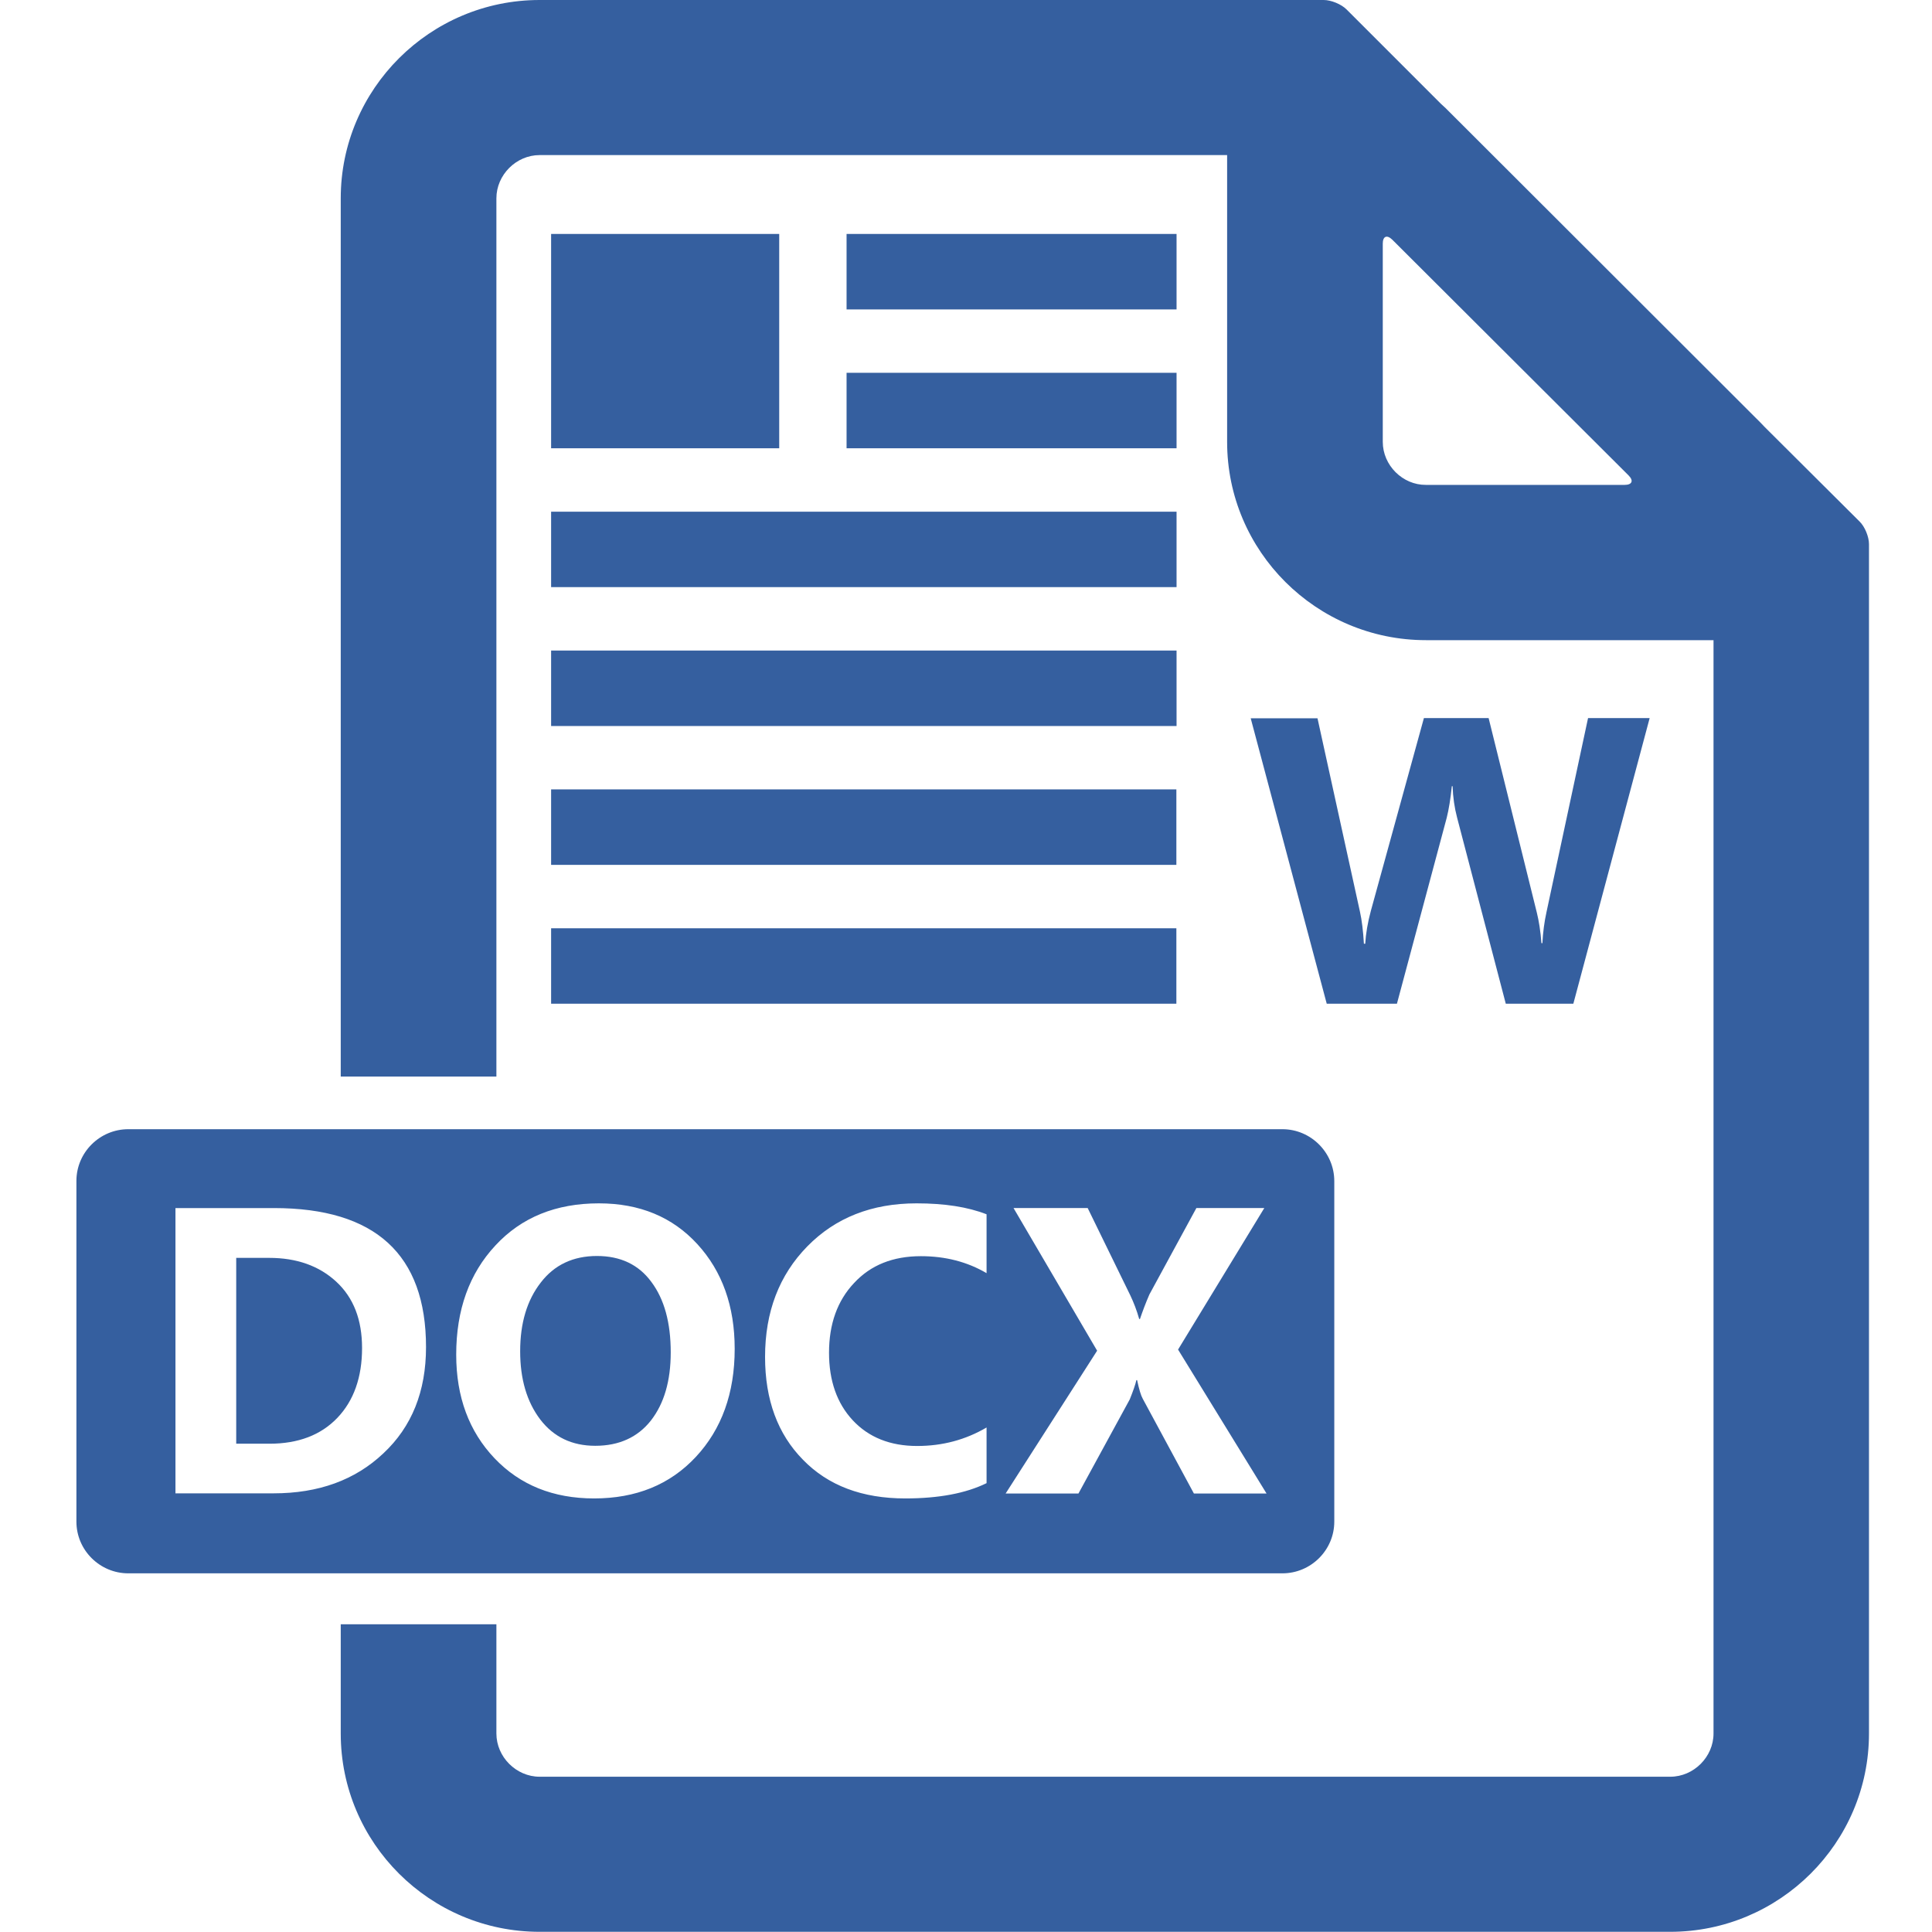
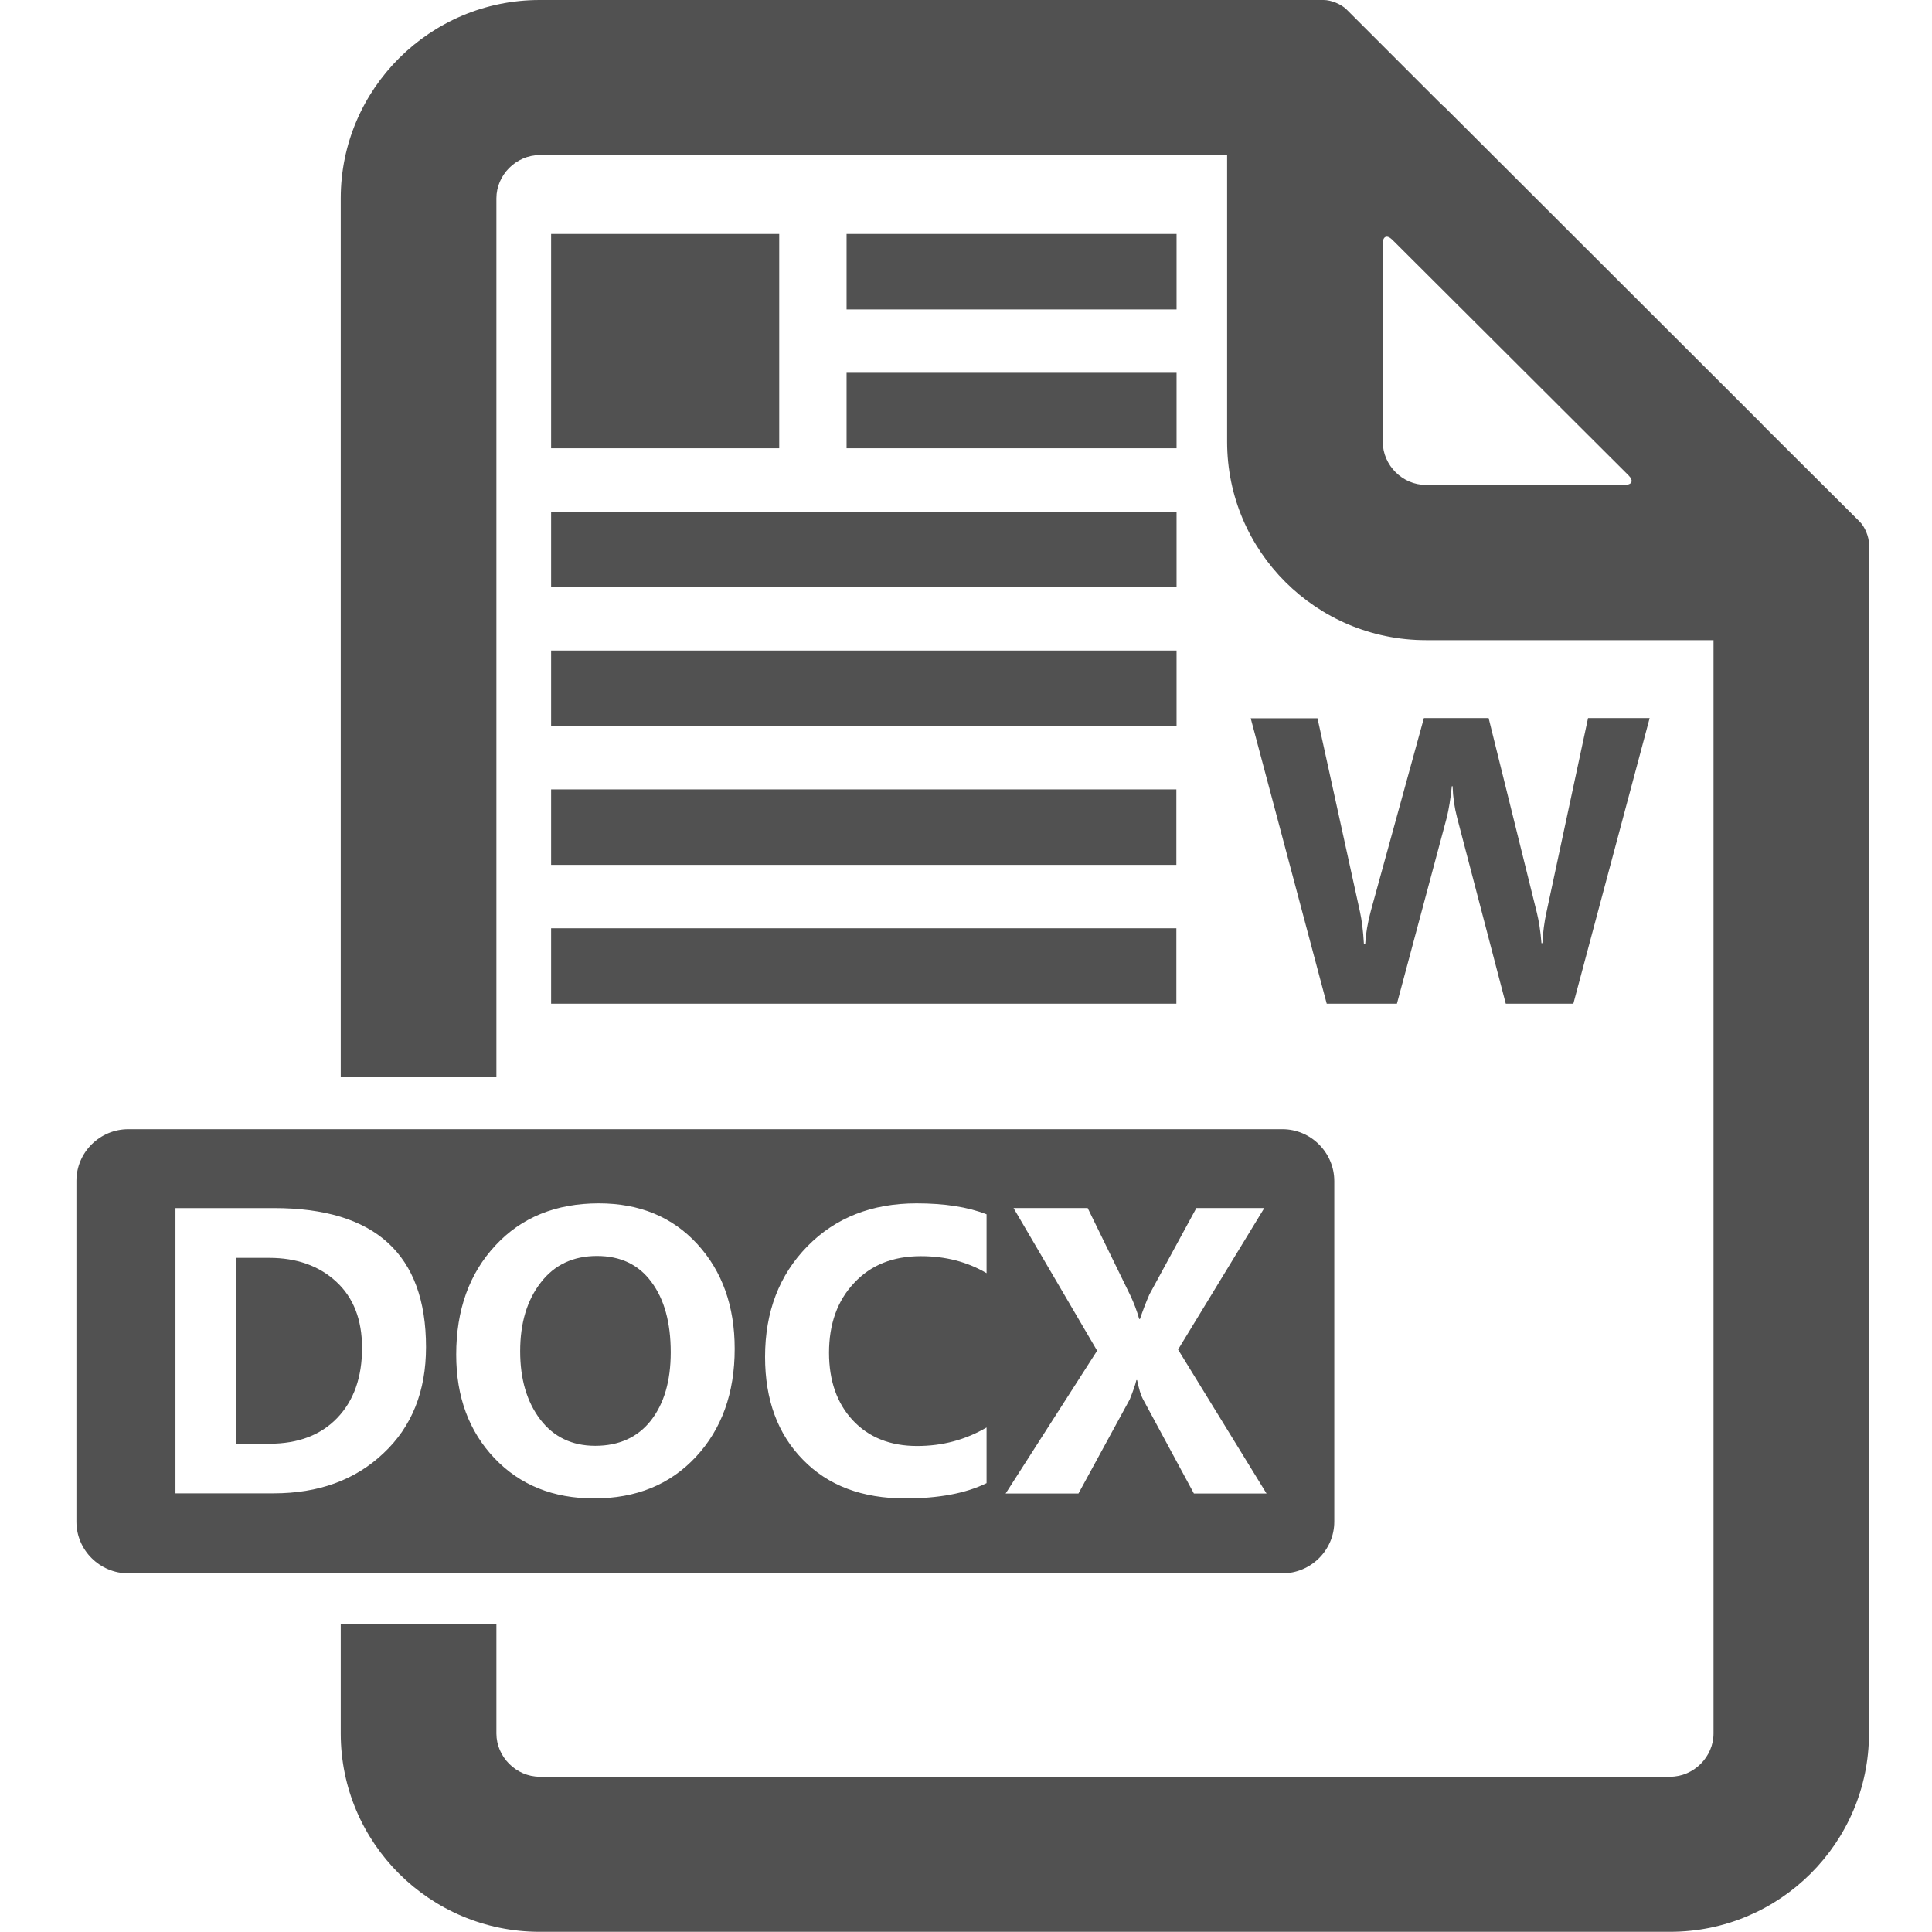
<svg xmlns="http://www.w3.org/2000/svg" class="icon" width="48px" height="48.00px" viewBox="0 0 1024 1024" version="1.1">
-   <path d="M766.1 57.2c-0.8-0.8-1.6-1.4-2.4-2.2l-50-50c-2.8-2.8-8.2-5-12.1-5H286c-58.1 0-105.4 47.2-105.4 105.1v465.5h82.5V105.1c0-12.4 10.5-22.9 22.9-22.9h364.4v152c0 58 47.3 105.1 105.4 105.1h152.4v579.5c0 12.4-10.5 22.9-22.9 22.9H286c-12.4 0-22.9-10.5-22.9-22.9v-57.9h-82.5v57.9c0 58 47.3 105.1 105.4 105.1h599.2c58.1 0 105.4-47.2 105.4-105.1V288.4c0-3.9-2.2-9.3-5-12l-50.2-50c-0.8-0.8-1.5-1.6-2.3-2.4l-167-166.8z m-33.2 177V129.1c0-3.9 2.2-4.8 5-2.1l125.3 125c2.8 2.8 1.8 5-2.1 5H755.8c-12.4 0.1-22.9-10.4-22.9-22.8z" fill="#355F9F" />
-   <path d="M448.7 124h174.9v40H448.7zM292.1 124H413v113.6H292.1zM448.7 197.6h174.9v40H448.7zM292.1 271.2h331.5v40H292.1zM292.1 344.8h331.5v40H292.1zM292.1 418.4h331.4v40H292.1zM292.1 492h331.4v40H292.1zM874.3 380.8L833.9 532h-35.8l-25.8-98.6c-1.4-5.3-2.2-10.9-2.4-16.7h-0.4c-0.7 6.8-1.6 12.3-2.7 16.7L740.4 532h-37.2l-40.3-151.3h35.4l22.5 102.5c1 4.5 1.7 10.2 2.1 17h0.7c0.3-5.3 1.3-11.2 3-17.5l28.1-102.1H789l25.6 103.3c1 4.1 1.9 9.4 2.4 16h0.5c0.3-5.7 1-11.2 2.2-16.6l22-102.7h32.6zM316.4 665.7c-12.6 0-22.6 4.7-29.8 14.1-7.3 9.4-10.9 21.5-10.9 36.4 0 14.7 3.5 26.7 10.6 36.1 7.1 9.3 16.8 14 29.2 14 12.6 0 22.5-4.5 29.5-13.4 7-9 10.5-21 10.5-36.1 0-15.8-3.4-28.2-10.3-37.4-6.7-9.1-16.3-13.7-28.8-13.7zM178.2 679.3c-9.1-8.4-21-12.6-35.5-12.6h-17.5v98.5h17.6c15.3 0 27.3-4.6 36-13.7s13.1-21.5 13.1-37c0-15-4.5-26.7-13.7-35.2z" fill="#355F9F" />
-   <path d="M679.7 598.5H68c-15.1 0-27.5 12.3-27.5 27.4v180.6c0 15.1 12.4 27.4 27.5 27.4h611.7c15.1 0 27.5-12.3 27.5-27.4V626c0-15.1-12.4-27.5-27.5-27.5zM203.2 770.3c-15 14.2-34.4 21.2-58.2 21.2H93V640.3h52.2c53.7 0 80.6 24.6 80.6 73.7 0 23.4-7.5 42.2-22.6 56.3z m165.6 1.9c-13.7 14.7-31.7 22-53.9 22-21.7 0-39.3-7.1-52.8-21.3-13.5-14.2-20.3-32.5-20.3-54.9 0-23.7 6.9-43 20.8-57.9 13.8-14.9 32.1-22.3 54.8-22.3 21.6 0 39 7.2 52.2 21.6 13.2 14.4 19.8 32.9 19.8 55.5 0 23.5-6.9 42.6-20.6 57.3z m154.1 13.9c-11 5.4-25.4 8.1-43.1 8.1-22.8 0-40.9-6.8-54.2-20.5-13.4-13.6-20.1-31.8-20.1-54.5 0-23.9 7.5-43.4 22.4-58.6 14.9-15.2 34.2-22.8 57.9-22.8 14.8 0 27.1 1.9 37.1 5.8v31.2c-10.2-6-21.8-9-34.8-9-14.8 0-26.6 4.7-35.4 14.2-8.9 9.4-13.3 21.8-13.3 37 0 14.8 4.2 26.8 12.6 35.8 8.4 9 19.8 13.6 34.1 13.6 13.5 0 25.7-3.3 36.8-9.8v29.5z m109.9 5.5l-27.1-50.2c-1-1.8-2-5.1-3-9.9h-0.4c-0.5 2.3-1.7 5.7-3.5 10.2l-27.2 49.9H533l48.5-75.7-44.3-75.6h39.3l22.6 46.3c1.8 3.8 3.4 7.9 4.7 12.5h0.4c1.4-4.1 3-8.4 5-13l24.9-45.8h36l-45.7 75 46.9 76.3h-38.5z" fill="#355F9F" />
+   <path d="M766.1 57.2c-0.8-0.8-1.6-1.4-2.4-2.2l-50-50c-2.8-2.8-8.2-5-12.1-5H286c-58.1 0-105.4 47.2-105.4 105.1v465.5h82.5V105.1c0-12.4 10.5-22.9 22.9-22.9h364.4v152c0 58 47.3 105.1 105.4 105.1h152.4v579.5c0 12.4-10.5 22.9-22.9 22.9H286c-12.4 0-22.9-10.5-22.9-22.9v-57.9h-82.5v57.9c0 58 47.3 105.1 105.4 105.1h599.2c58.1 0 105.4-47.2 105.4-105.1V288.4c0-3.9-2.2-9.3-5-12l-50.2-50c-0.8-0.8-1.5-1.6-2.3-2.4l-167-166.8z m-33.2 177V129.1c0-3.9 2.2-4.8 5-2.1l125.3 125c2.8 2.8 1.8 5-2.1 5H755.8c-12.4 0.1-22.9-10.4-22.9-22.8z" fill="#515151" />
+   <path d="M448.7 124h174.9v40H448.7zM292.1 124H413v113.6H292.1zM448.7 197.6h174.9v40H448.7zM292.1 271.2h331.5v40H292.1zM292.1 344.8h331.5v40H292.1zM292.1 418.4h331.4v40H292.1zM292.1 492h331.4v40H292.1zM874.3 380.8L833.9 532h-35.8l-25.8-98.6c-1.4-5.3-2.2-10.9-2.4-16.7h-0.4c-0.7 6.8-1.6 12.3-2.7 16.7L740.4 532h-37.2l-40.3-151.3h35.4l22.5 102.5c1 4.5 1.7 10.2 2.1 17h0.7c0.3-5.3 1.3-11.2 3-17.5l28.1-102.1H789l25.6 103.3c1 4.1 1.9 9.4 2.4 16h0.5c0.3-5.7 1-11.2 2.2-16.6l22-102.7h32.6zM316.4 665.7c-12.6 0-22.6 4.7-29.8 14.1-7.3 9.4-10.9 21.5-10.9 36.4 0 14.7 3.5 26.7 10.6 36.1 7.1 9.3 16.8 14 29.2 14 12.6 0 22.5-4.5 29.5-13.4 7-9 10.5-21 10.5-36.1 0-15.8-3.4-28.2-10.3-37.4-6.7-9.1-16.3-13.7-28.8-13.7zM178.2 679.3c-9.1-8.4-21-12.6-35.5-12.6h-17.5v98.5h17.6c15.3 0 27.3-4.6 36-13.7s13.1-21.5 13.1-37c0-15-4.5-26.7-13.7-35.2z" fill="#515151" />
+   <path d="M679.7 598.5H68c-15.1 0-27.5 12.3-27.5 27.4v180.6c0 15.1 12.4 27.4 27.5 27.4h611.7c15.1 0 27.5-12.3 27.5-27.4V626c0-15.1-12.4-27.5-27.5-27.5zM203.2 770.3c-15 14.2-34.4 21.2-58.2 21.2H93V640.3h52.2c53.7 0 80.6 24.6 80.6 73.7 0 23.4-7.5 42.2-22.6 56.3z m165.6 1.9c-13.7 14.7-31.7 22-53.9 22-21.7 0-39.3-7.1-52.8-21.3-13.5-14.2-20.3-32.5-20.3-54.9 0-23.7 6.9-43 20.8-57.9 13.8-14.9 32.1-22.3 54.8-22.3 21.6 0 39 7.2 52.2 21.6 13.2 14.4 19.8 32.9 19.8 55.5 0 23.5-6.9 42.6-20.6 57.3z m154.1 13.9c-11 5.4-25.4 8.1-43.1 8.1-22.8 0-40.9-6.8-54.2-20.5-13.4-13.6-20.1-31.8-20.1-54.5 0-23.9 7.5-43.4 22.4-58.6 14.9-15.2 34.2-22.8 57.9-22.8 14.8 0 27.1 1.9 37.1 5.8v31.2c-10.2-6-21.8-9-34.8-9-14.8 0-26.6 4.7-35.4 14.2-8.9 9.4-13.3 21.8-13.3 37 0 14.8 4.2 26.8 12.6 35.8 8.4 9 19.8 13.6 34.1 13.6 13.5 0 25.7-3.3 36.8-9.8v29.5z m109.9 5.5l-27.1-50.2c-1-1.8-2-5.1-3-9.9h-0.4c-0.5 2.3-1.7 5.7-3.5 10.2l-27.2 49.9H533l48.5-75.7-44.3-75.6h39.3l22.6 46.3c1.8 3.8 3.4 7.9 4.7 12.5h0.4c1.4-4.1 3-8.4 5-13l24.9-45.8h36l-45.7 75 46.9 76.3h-38.5z" fill="#515151" />
</svg>
